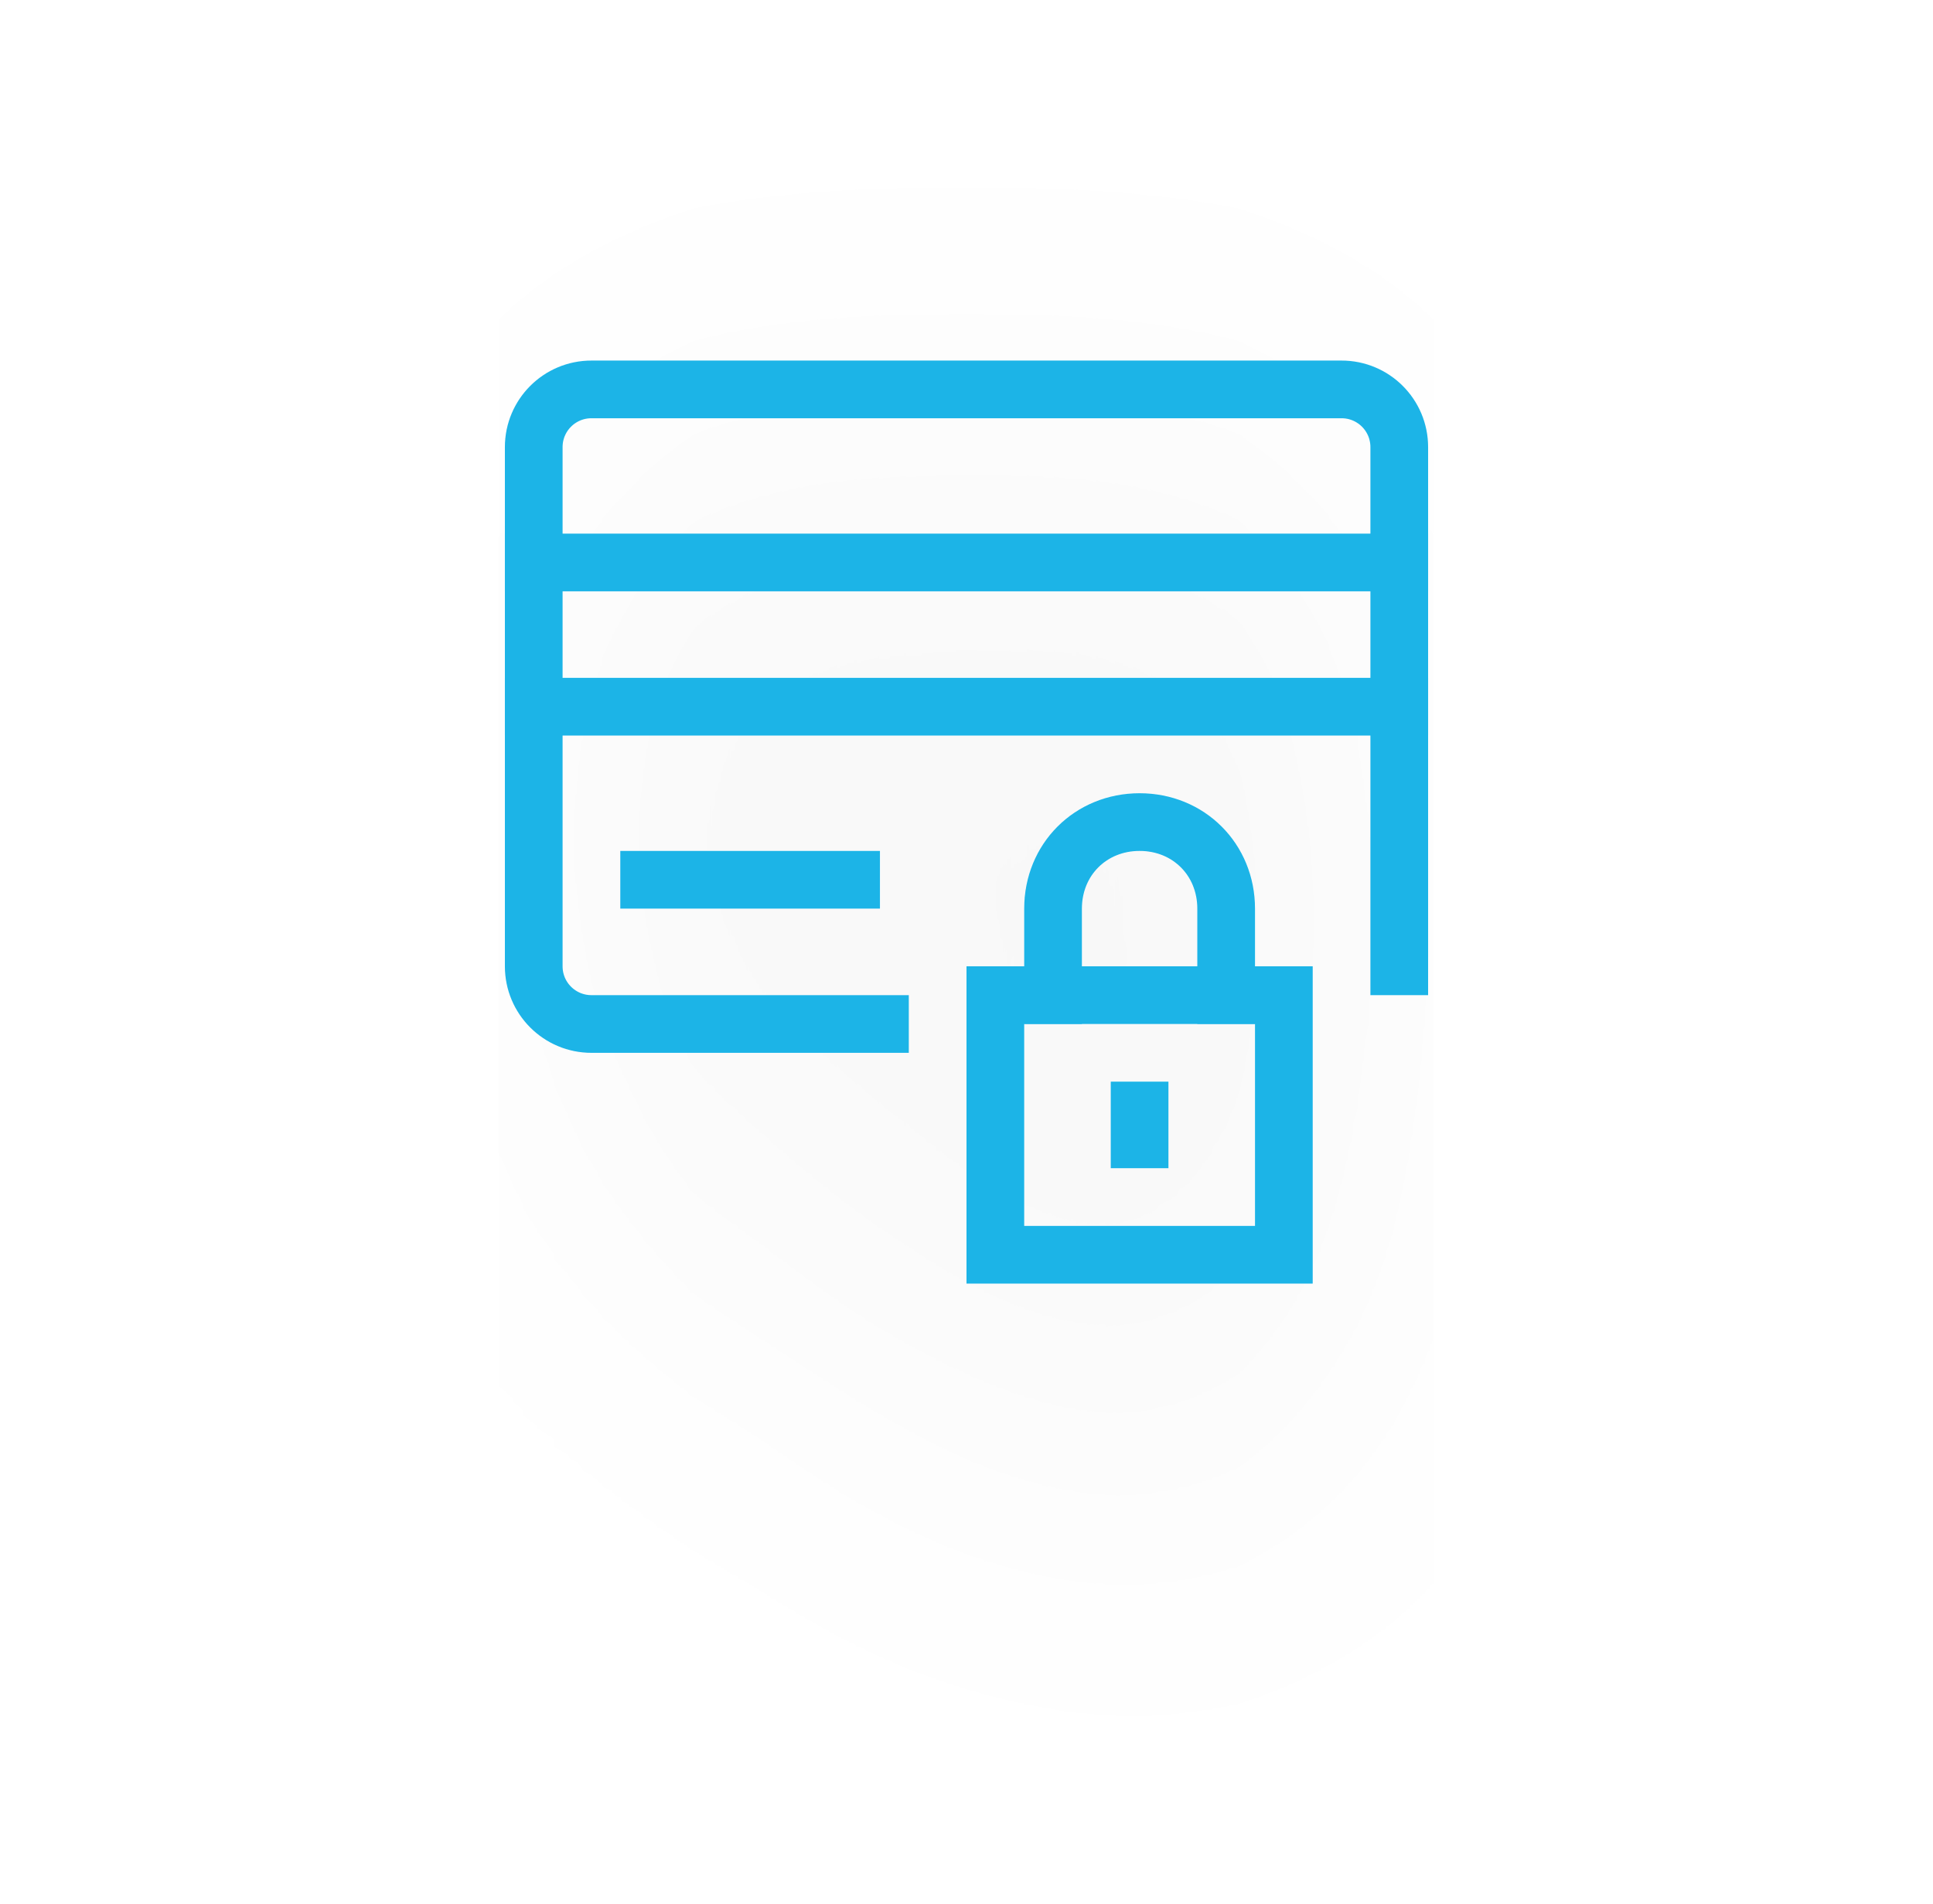
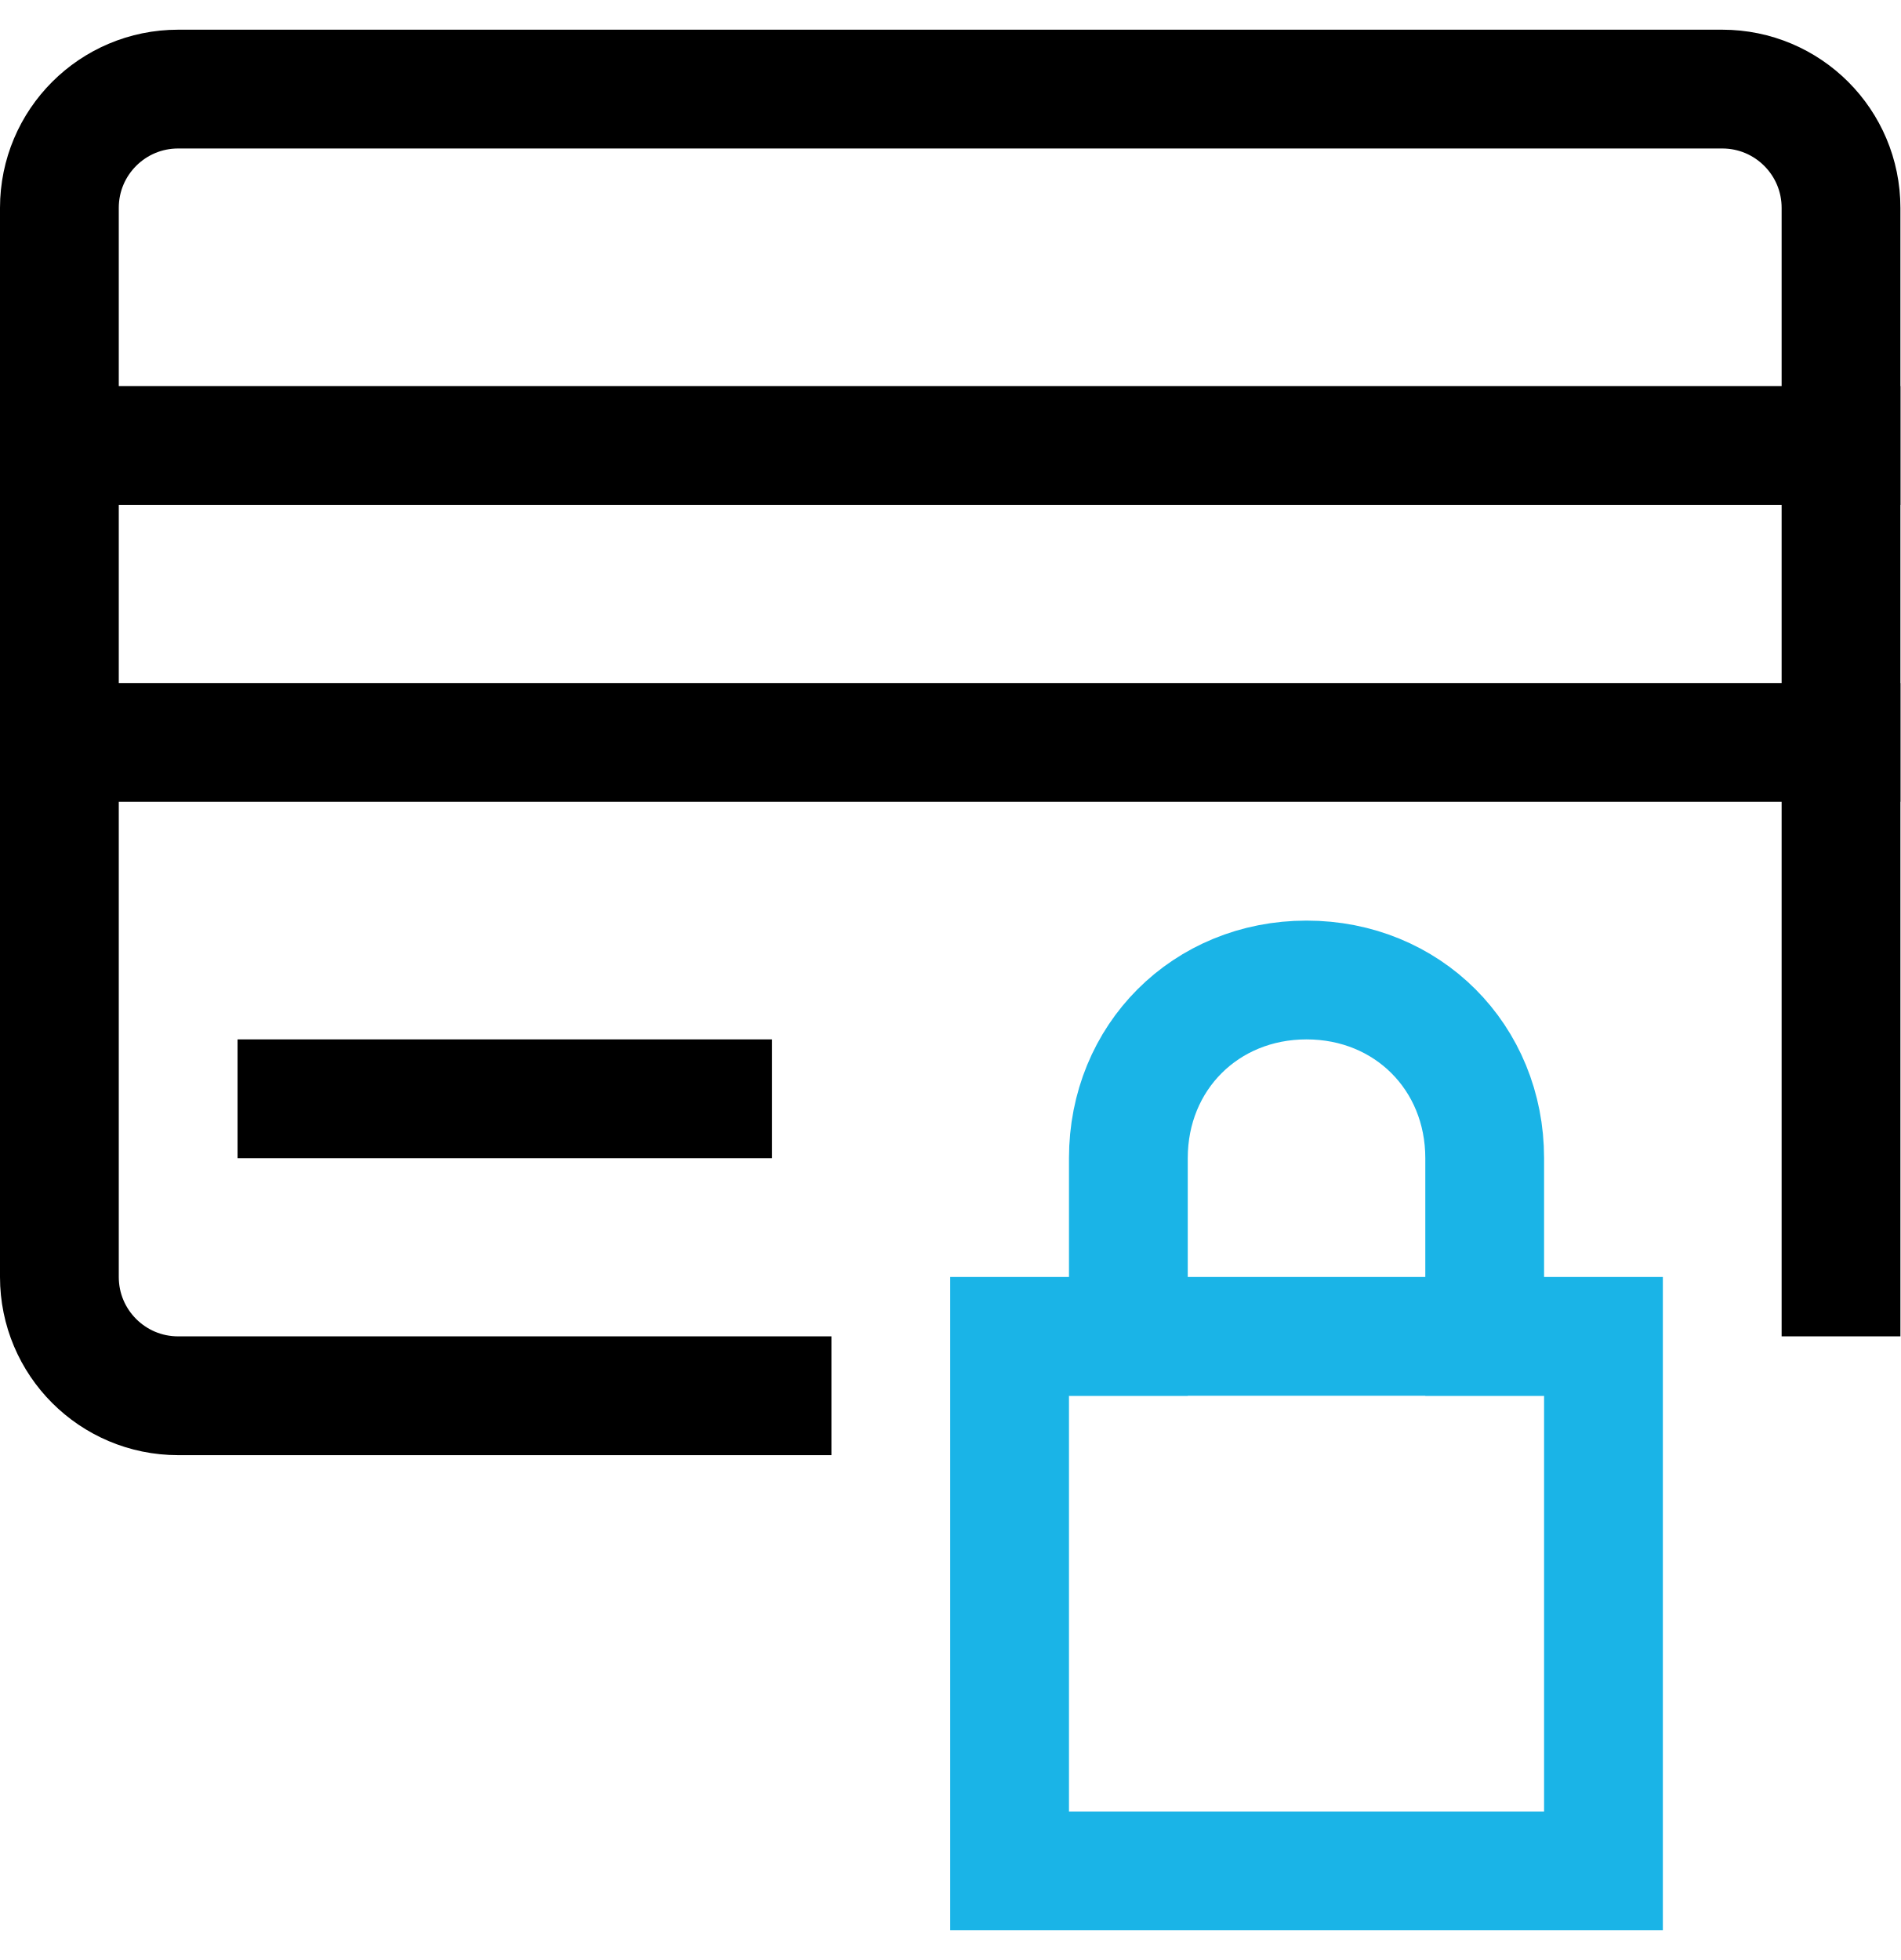
- <svg xmlns="http://www.w3.org/2000/svg" width="67px" height="66px" viewBox="0 0 67 66" version="1.1">
-   <defs>
-     <filter x="-4.0%" y="-137.5%" width="107.9%" height="371.9%" filterUnits="objectBoundingBox" id="filter-1">
-       <feOffset dx="0" dy="5" in="SourceAlpha" result="shadowOffsetOuter1" />
-       <feGaussianBlur stdDeviation="8.5" in="shadowOffsetOuter1" result="shadowBlurOuter1" />
-       <feColorMatrix values="0 0 0 0 0   0 0 0 0 0   0 0 0 0 0  0 0 0 0.07 0" type="matrix" in="shadowBlurOuter1" result="shadowMatrixOuter1" />
-       <feMerge>
-         <feMergeNode in="shadowMatrixOuter1" />
-         <feMergeNode in="SourceGraphic" />
-       </feMerge>
-     </filter>
-   </defs>
-   <g id="Symbols" stroke="none" stroke-width="1" fill="none" fill-rule="evenodd" stroke-linecap="square">
-     <g id="Featuresdemo" transform="translate(-570, -44)" stroke="#1AB4E7" stroke-width="2">
-       <g id="Features" filter="url(#filter-1)" transform="translate(26, 57)">
-         <g id="Item.3" transform="translate(562, 0)">
-           <g id="credit-locked">
-             <path d="M0.5,6.5 L30.5,6.5" id="Shape" />
-             <path d="M0.5,11.5 L30.5,11.5" id="Shape" />
-             <path d="M12.5,22.5 L2.5,22.5 C1.395,22.5 0.5,21.605 0.5,20.5 L0.5,2.5 C0.5,1.395 1.395,0.5 2.5,0.5 L28.5,0.5 C29.605,0.5 30.5,1.395 30.5,2.5 L30.5,20.5" id="Shape" />
-             <path d="M4.5,17.5 L11.5,17.5" id="Shape" />
-             <rect id="Rectangle-path" x="16.5" y="21.5" width="10" height="9" />
-             <path d="M21.5,25.5 L21.5,26.5" id="Shape" />
-             <path d="M18.5,21.5 L18.5,18.5 C18.5,16.8 19.8,15.5 21.5,15.5 L21.5,15.5 C23.2,15.5 24.5,16.8 24.5,18.5 L24.5,21.5" id="Shape" />
+ <svg xmlns="http://www.w3.org/2000/svg" width="32px" height="33px" viewBox="0 0 32 33" version="1.1">
+   <g id="Page-1" stroke="none" stroke-width="1" fill="none" fill-rule="evenodd" stroke-linecap="square">
+     <g id="Desktop-/-Product-Detail" transform="translate(-988, -2973)" stroke-width="2">
+       <g id="Group-24" transform="translate(377, 2966)">
+         <g id="Group-27" transform="translate(612, 0)">
+           <g id="Secure" transform="translate(0, 8.5)">
+             <path d="M12,22 L2,22 C0.895,22 0,21.105 0,20 L0,2 C0,0.895 0.895,0 2,0 L28,0 C29.105,0 30,0.895 30,2 L30,20" id="Shape" stroke="#000000" />
+             <rect id="Rectangle-path" stroke="#1AB4E7" x="16" y="21" width="10" height="9" />
+             <path d="M18,21 L18,18 C18,16.3 19.3,15 21,15 L21,15 C22.7,15 24,16.3 24,18 L24,21" id="Shape" stroke="#1AB4E7" />
+             <path d="M0,6 L30,6" id="Shape" stroke="#000000" />
+             <path d="M0,11 L30,11" id="Shape" stroke="#000000" />
+             <path d="M4,17 L11,17" id="Shape" stroke="#000000" />
          </g>
        </g>
      </g>
    </g>
  </g>
</svg>
